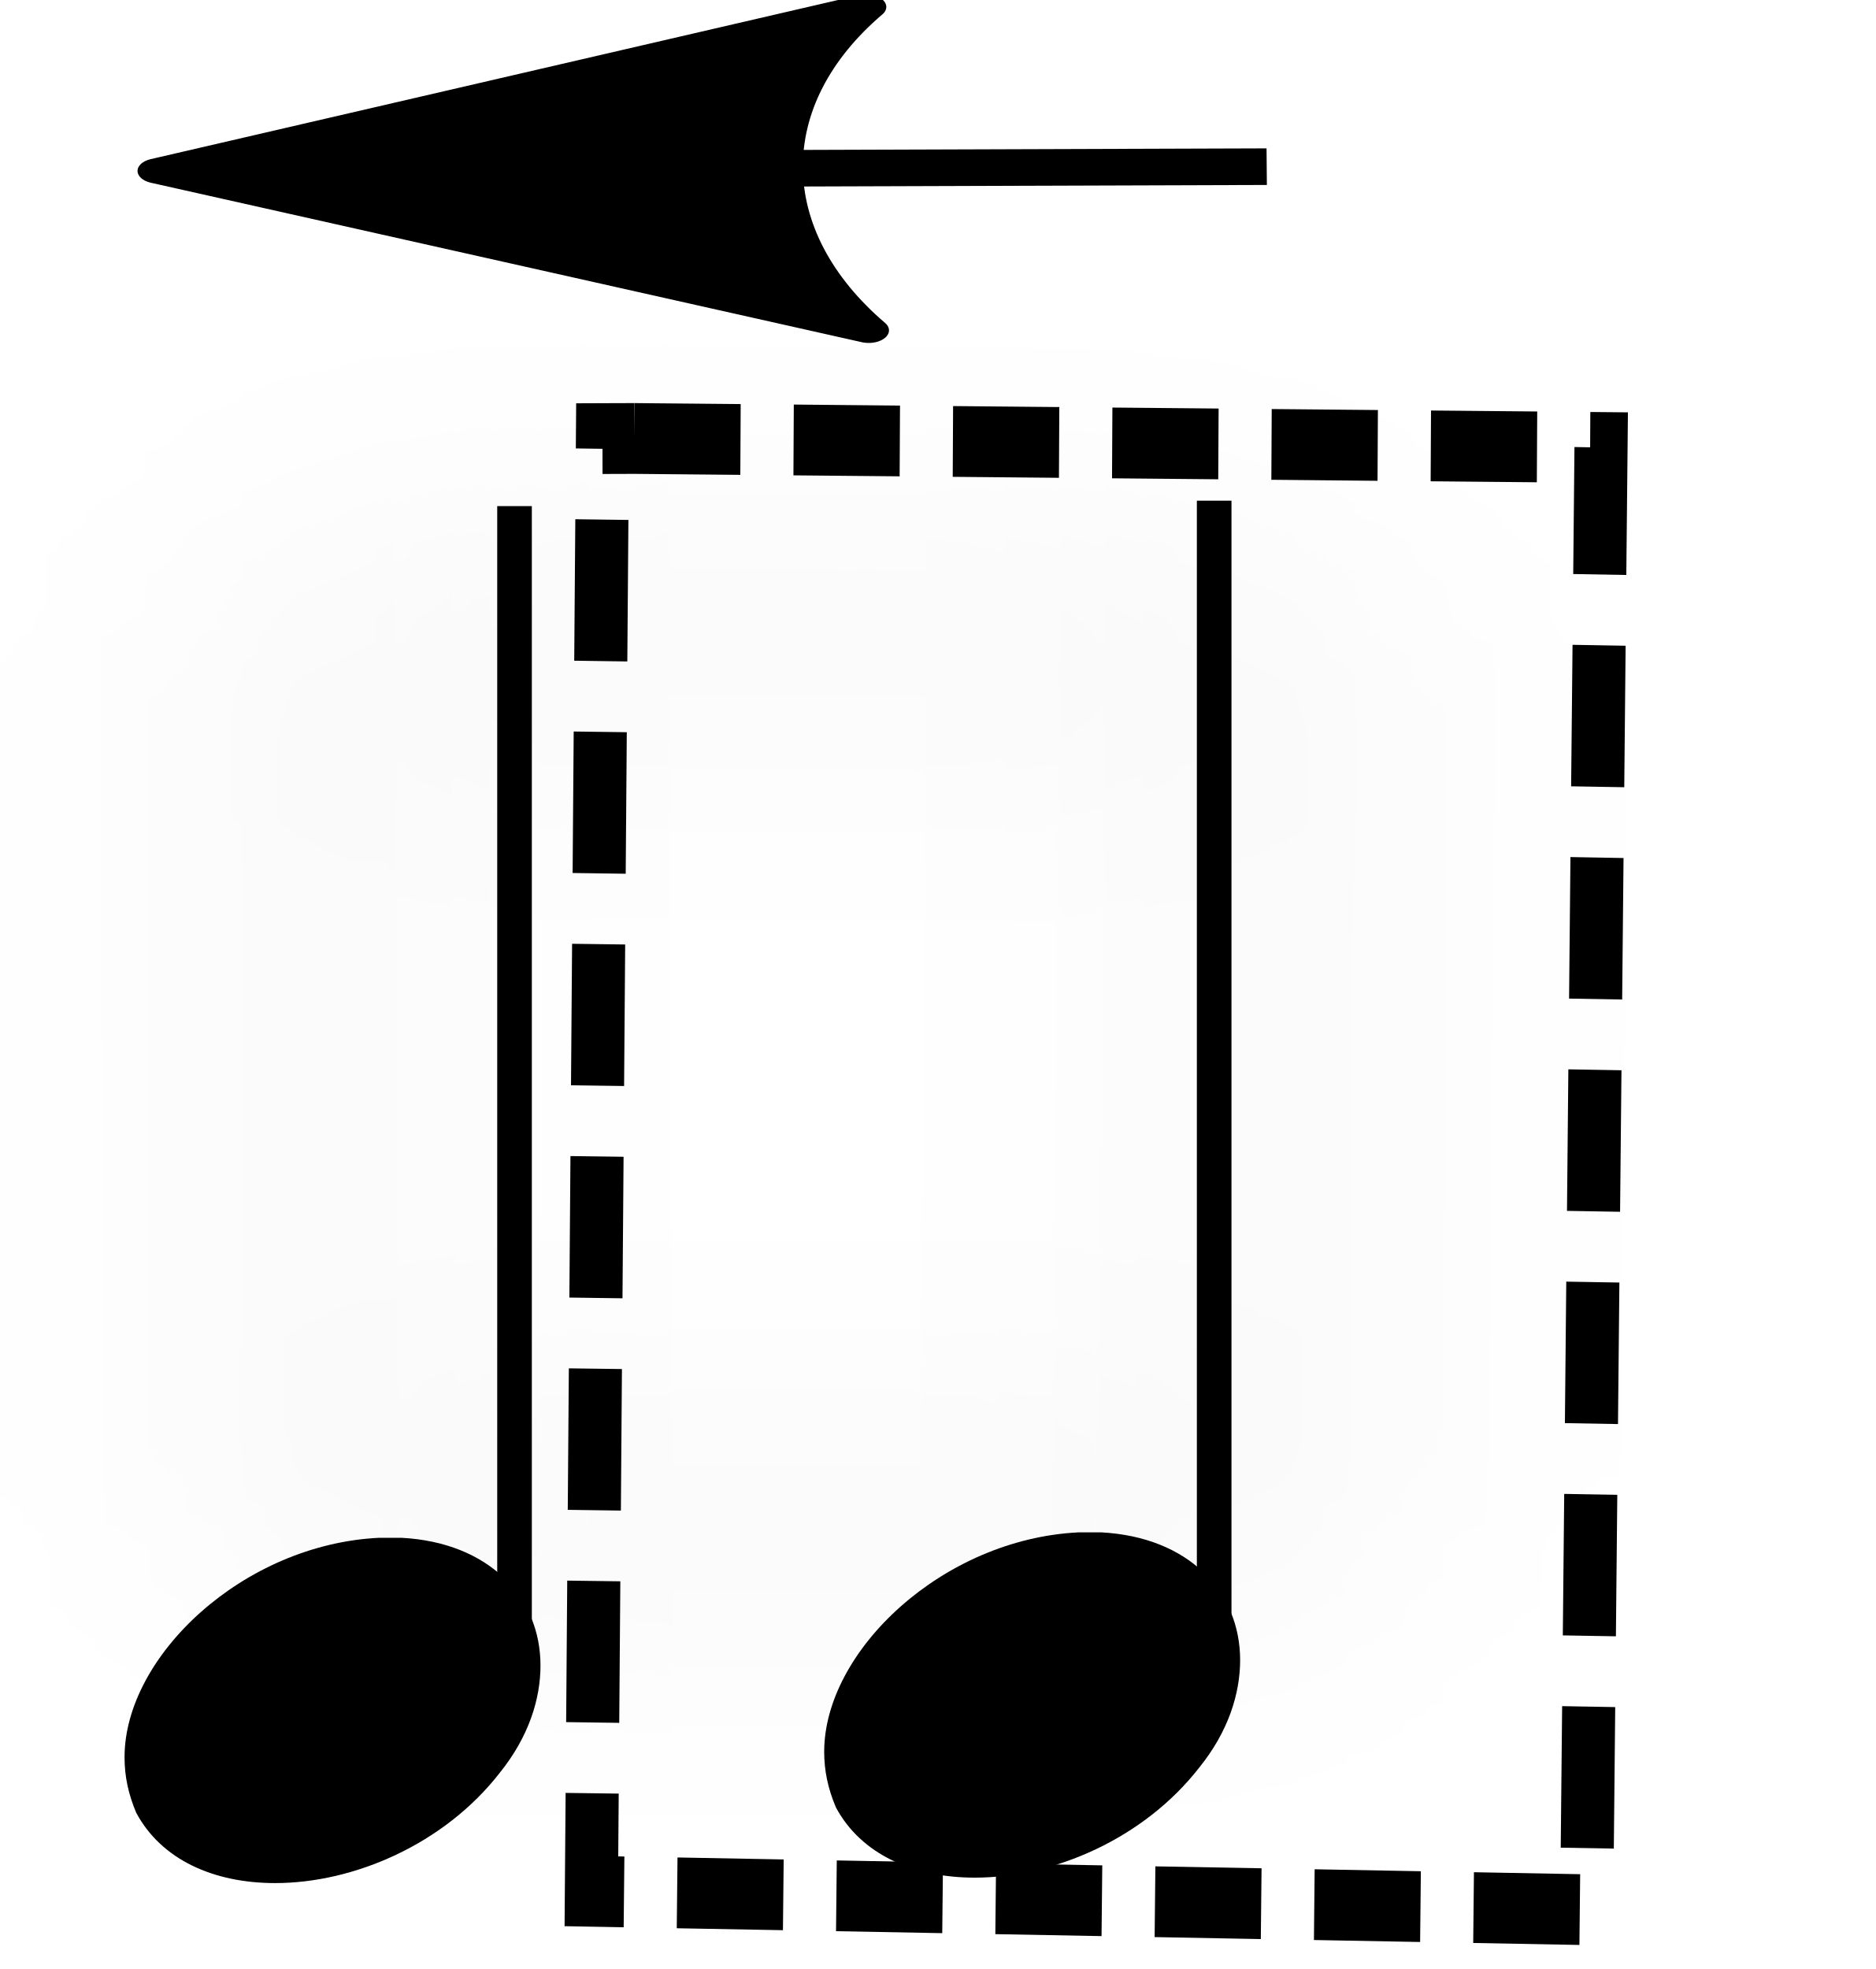
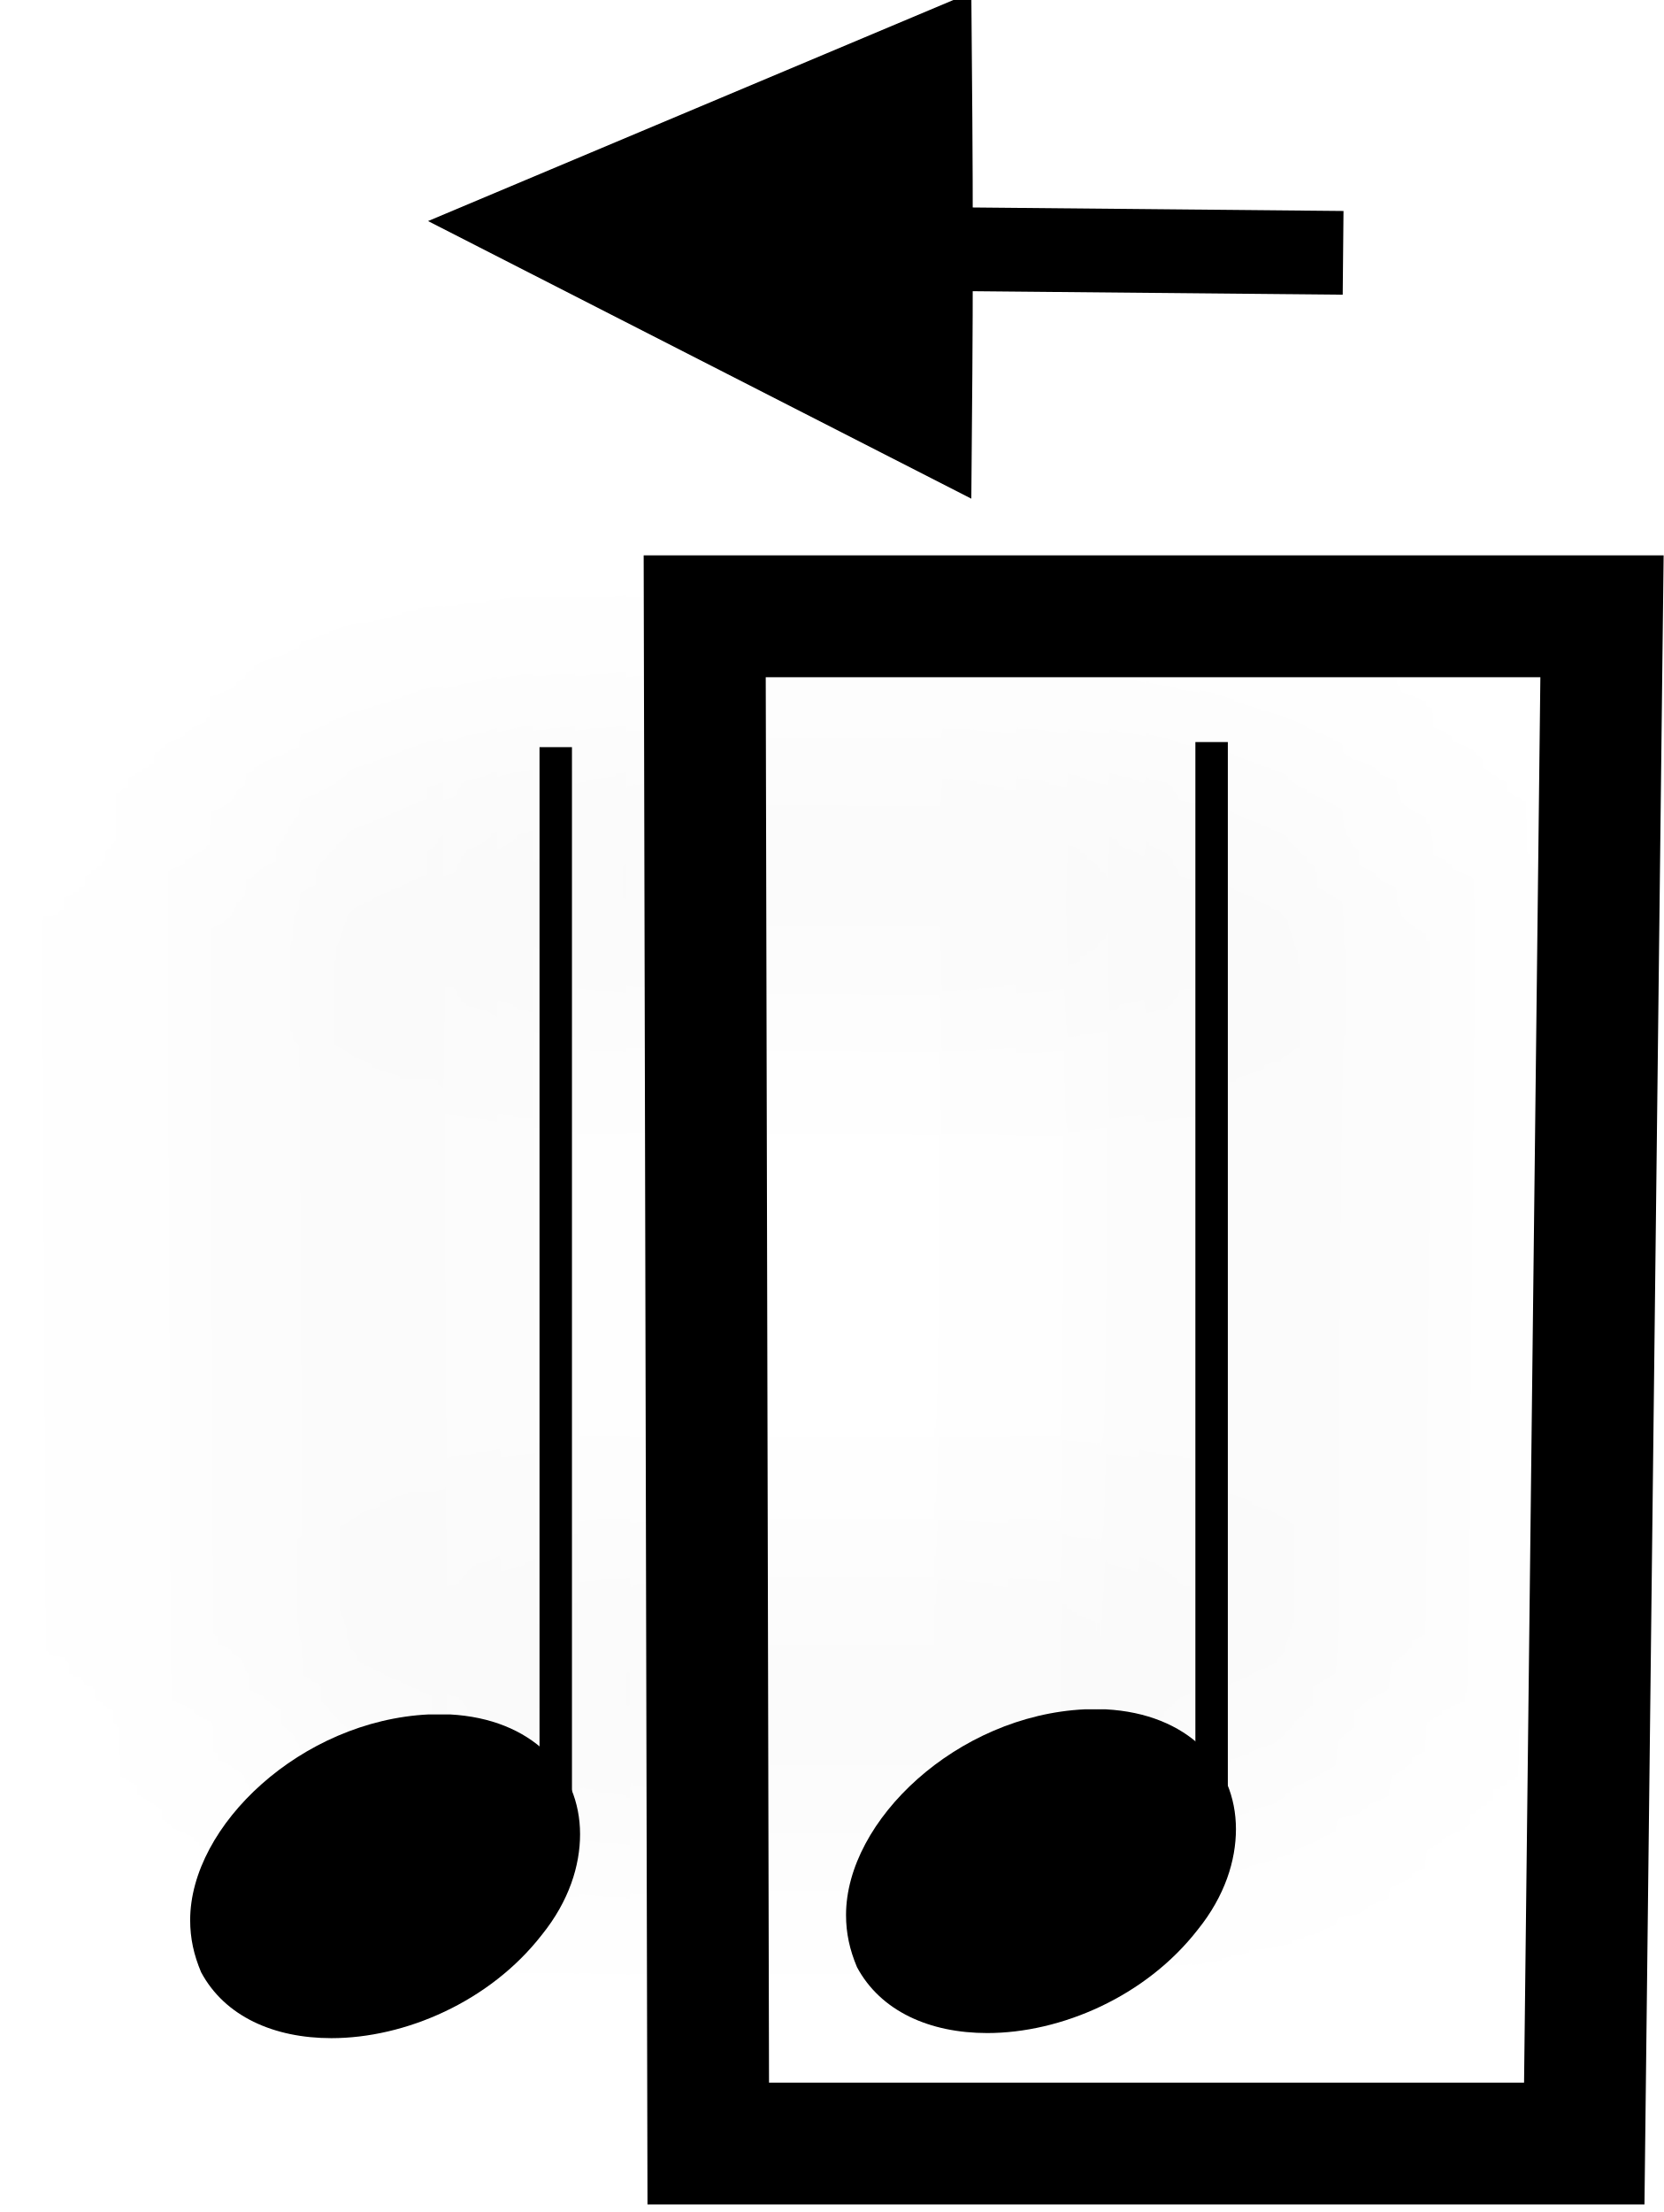
- <svg xmlns="http://www.w3.org/2000/svg" width="231.094" height="242.567" version="1.1" id="svg12" viewBox="8 9 181.574 183.028">
+ <svg xmlns="http://www.w3.org/2000/svg" width="218.636" height="290.649" version="1.1" id="svg12" viewBox="8 9 171.786 219.308">
  <defs id="defs16">
    <marker orient="auto" refY="0" refX="0" id="marker1396" style="overflow:visible">
      <path id="path1394" style="fill:#000000;fill-opacity:1;fill-rule:evenodd;stroke:#000000;stroke-width:0.625;stroke-linejoin:round;stroke-opacity:1" d="M 8.719,4.034 -2.207,0.016 8.719,-4.002 c -1.745,2.372 -1.735,5.617 -6e-7,8.035 z" transform="matrix(-1.1,0,0,-1.1,-1.1,0)" />
    </marker>
    <marker orient="auto" refY="0" refX="0" id="Arrow2Lend" style="overflow:visible">
      <path id="path857" style="fill:#000000;fill-opacity:1;fill-rule:evenodd;stroke:#000000;stroke-width:0.625;stroke-linejoin:round;stroke-opacity:1" d="M 8.719,4.034 -2.207,0.016 8.719,-4.002 c -1.745,2.372 -1.735,5.617 -6e-7,8.035 z" transform="matrix(-1.1,0,0,-1.1,-1.1,0)" />
    </marker>
    <filter style="color-interpolation-filters:sRGB" id="filter4601" x="-0.403" width="1.806" y="-0.385" height="1.769">
      <feGaussianBlur stdDeviation="13.228" id="feGaussianBlur4603" />
    </filter>
  </defs>
-   <g class="vf-note" transform="matrix(3.350421,0,0,3.190968,-2348.695,-196.225)" pointer-events="bounding-box" id="g10">
+   <g class="vf-note" transform="matrix(3.350421,0,0,3.190968,-2341.115,-168.8271)" pointer-events="bounding-box" id="g10">
    <g class="vf-stem" pointer-events="bounding-box" id="g4">
      <path style="color:#000000;font-style:normal;font-variant:normal;font-weight:normal;font-stretch:normal;font-size:medium;line-height:normal;font-family:sans-serif;font-variant-ligatures:normal;font-variant-position:normal;font-variant-caps:normal;font-variant-numeric:normal;font-variant-alternates:normal;font-feature-settings:normal;text-indent:0;text-align:start;text-decoration:none;text-decoration-line:none;text-decoration-style:solid;text-decoration-color:#000000;letter-spacing:normal;word-spacing:normal;text-transform:none;writing-mode:lr-tb;direction:ltr;text-orientation:mixed;dominant-baseline:auto;baseline-shift:baseline;text-anchor:start;white-space:normal;shape-padding:0;clip-rule:nonzero;display:inline;overflow:visible;visibility:visible;opacity:1;isolation:auto;mix-blend-mode:normal;color-interpolation:sRGB;color-interpolation-filters:linearRGB;solid-color:#000000;solid-opacity:1;vector-effect:none;fill:#000000;fill-opacity:1;fill-rule:nonzero;stroke:none;stroke-width:1;stroke-linecap:butt;stroke-linejoin:miter;stroke-miterlimit:4;stroke-dasharray:none;stroke-dashoffset:0;stroke-opacity:1;color-rendering:auto;image-rendering:auto;shape-rendering:auto;text-rendering:auto;enable-background:accumulate" d="M 717.768,78.482 V 115 h 1 V 78.482 Z" id="path2" />
    </g>
    <g class="vf-notehead" pointer-events="bounding-box" id="g8">
      <path d="m 707,115 m 7.357,-5.223 c 0.112,0 0.281,0 0.309,0 0,0 0.028,0 0.028,0 0,0 0.168,0 0.309,0 2.527,0.14 4.015,1.797 4.015,3.875 0,1.011 -0.337,2.162 -1.179,3.257 -1.601,2.162 -4.212,3.342 -6.486,3.342 -1.769,0 -3.285,-0.702 -4.015,-2.134 -0.225,-0.562 -0.337,-1.095 -0.337,-1.685 0,-3.061 3.426,-6.458 7.357,-6.655" id="path6" style="fill:#000000;stroke:none;stroke-width:0.3;stroke-dasharray:none" />
    </g>
  </g>
-   <path style="color:#000000;font-style:normal;font-variant:normal;font-weight:normal;font-stretch:normal;font-size:medium;line-height:normal;font-family:sans-serif;font-variant-ligatures:normal;font-variant-position:normal;font-variant-caps:normal;font-variant-numeric:normal;font-variant-alternates:normal;font-feature-settings:normal;text-indent:0;text-align:start;text-decoration:none;text-decoration-line:none;text-decoration-style:solid;text-decoration-color:#000000;letter-spacing:normal;word-spacing:normal;text-transform:none;writing-mode:lr-tb;direction:ltr;text-orientation:mixed;dominant-baseline:auto;baseline-shift:baseline;text-anchor:start;white-space:normal;shape-padding:0;clip-rule:nonzero;display:inline;overflow:visible;visibility:visible;opacity:1;isolation:auto;mix-blend-mode:normal;color-interpolation:sRGB;color-interpolation-filters:linearRGB;solid-color:#000000;solid-opacity:1;vector-effect:none;fill:#000000;fill-opacity:1;fill-rule:nonzero;stroke:none;stroke-width:0.079;stroke-linecap:butt;stroke-linejoin:miter;stroke-miterlimit:4;stroke-dasharray:0.157, 0.079;stroke-dashoffset:0;stroke-opacity:1;filter:url(#filter4601);color-rendering:auto;image-rendering:auto;shape-rendering:auto;text-rendering:auto;enable-background:accumulate" d="m 83.353,63.202 0.002,0.785 1.57,-0.004 -0.002,-0.787 z m 2.357,0.779 1.57,0.002 0.002,-0.785 -1.572,-0.002 z m 2.357,0.004 1.57,0.002 0.002,-0.785 -1.572,-0.002 z m -7.072,-0.777 0.002,0.785 1.57,-0.004 -0.002,-0.785 z m 9.428,0.781 1.572,0.004 0.002,-0.787 -1.572,-0.002 z m 2.357,0.004 1.572,0.004 v -0.787 l -1.57,-0.002 z m -14.143,-0.777 0.002,0.785 1.572,-0.004 -0.004,-0.787 z m 16.5,0.781 1.572,0.004 v -0.787 l -1.57,-0.002 z m 2.357,0.004 1.57,0.004 0.002,-0.785 -1.57,-0.004 z m -21.215,-0.779 0.002,0.785 1.572,-0.004 -0.002,-0.785 z m 23.572,0.785 1.57,0.002 0.002,-0.785 -1.572,-0.004 z m -25.93,-0.777 0.002,0.785 1.572,-0.004 -0.002,-0.787 z m 28.287,0.781 1.57,0.002 0.002,-0.785 -1.572,-0.004 z m 2.355,0.004 h 0.311 0.002 l 1.258,0.01 0.006,-0.785 -1.26,-0.01 h -0.002 l -0.312,-0.002 z m -33,-0.779 0.002,0.785 c 1.105,-0.028 1.573,0.363 1.57,-0.789 z m -2.357,0.006 0.004,0.787 1.57,-0.006 -0.002,-0.785 z m -2.355,0.008 0.002,0.785 1.57,-0.004 -0.002,-0.785 z m 40.068,0.781 1.572,0.014 0.006,-0.785 -1.572,-0.014 z m -42.426,-0.775 0.002,0.787 1.57,-0.006 -0.002,-0.785 z m -2.357,0.008 0.002,0.785 1.572,-0.004 -0.004,-0.785 z m -2.357,0.006 0.002,0.508 h -0.393 l 0.006,1.572 0.787,-0.004 -0.006,-1.291 1.178,-0.004 -0.002,-0.785 z m 49.498,0.781 1.57,0.012 0.008,-0.785 -1.572,-0.012 z m 2.357,0.02 1.57,0.012 0.006,-0.785 -1.57,-0.014 z m 2.357,0.018 1.57,0.014 0.006,-0.785 -1.57,-0.014 z m 2.355,0.02 1.572,0.012 0.006,-0.785 -1.57,-0.012 z m 2.357,0.02 h 0.029 0.004 l 1.535,0.025 0.014,-0.785 -1.539,-0.025 h -0.002 -0.002 l -0.033,-0.002 z m 2.354,0.039 1.57,0.027 0.014,-0.787 -1.57,-0.025 z m 2.357,0.041 1.57,0.025 0.014,-0.785 -1.57,-0.027 z m 2.355,0.039 1.572,0.027 0.014,-0.785 -1.572,-0.027 z m 2.352,0.041 1.57,0.049 0.025,-0.785 -1.57,-0.049 z m 2.357,0.074 1.57,0.049 0.023,-0.785 -1.57,-0.049 z m 2.355,0.072 0.814,0.025 h 0.01 l 0.736,0.043 0.043,-0.785 -0.744,-0.043 h -0.006 -0.004 l -0.826,-0.025 z m 2.344,0.111 1.344,0.074 0.012,0.002 h 0.01 l 0.182,0.021 0.088,-0.781 -0.203,-0.021 -0.012,-0.002 h -0.01 l -1.365,-0.078 z m 2.365,-0.152 h -0.152 l -0.012,1.328 0.785,0.008 0.014,-1.33 0.002,-0.293 -0.281,-0.086 -0.152,-0.047 -0.035,-0.01 -0.035,-0.004 -0.084,-0.01 z m -78.146,1.742 0.008,1.572 0.785,-0.004 -0.008,-1.572 z m 77.961,1.943 0.785,0.006 0.016,-1.57 -0.787,-0.008 z m -77.949,0.414 0.006,1.572 0.785,-0.004 -0.006,-1.572 z m 77.928,1.943 0.787,0.006 0.014,-1.57 -0.785,-0.008 z m -77.918,0.414 0.008,1.572 0.785,-0.004 -0.008,-1.572 z m 77.896,1.941 0.787,0.008 0.014,-1.572 -0.785,-0.006 z m -77.887,0.416 0.008,1.57 0.785,-0.002 -0.006,-1.572 z m 77.865,1.941 0.787,0.008 0.014,-1.572 -0.785,-0.006 z m -77.854,0.416 0.006,1.57 0.787,-0.004 -0.008,-1.57 z m 77.834,1.941 0.785,0.008 0.014,-1.572 -0.785,-0.008 z m -77.824,0.414 0.008,1.572 0.785,-0.004 -0.008,-1.57 z m 77.803,1.943 0.785,0.006 0.014,-1.57 -0.785,-0.008 z m -77.791,0.414 0.006,1.572 0.787,-0.004 -0.008,-1.57 z m 77.77,1.943 0.785,0.006 0.014,-1.57 -0.785,-0.008 z m -77.76,0.414 0.008,1.572 0.785,-0.004 -0.008,-1.572 z m 77.738,1.941 0.785,0.008 0.014,-1.57 -0.785,-0.008 z m -77.729,0.416 0.008,1.572 0.785,-0.004 -0.006,-1.572 z m 77.707,1.941 0.785,0.008 0.014,-1.572 -0.785,-0.006 z m -77.695,0.416 0.006,1.57 0.787,-0.002 -0.008,-1.572 z m 77.674,1.941 0.785,0.008 0.014,-1.572 -0.785,-0.008 z m -77.664,0.416 0.008,1.57 0.785,-0.004 -0.006,-1.57 z m 77.643,1.941 0.785,0.006 0.016,-1.57 -0.787,-0.008 z m -77.631,0.416 0.006,1.57 0.787,-0.004 -0.008,-1.57 z m 77.609,1.941 0.785,0.006 0.016,-1.57 -0.787,-0.008 z m -77.6,0.414 0.008,1.572 0.785,-0.004 -0.008,-1.57 z m 77.578,1.941 0.785,0.008 0.016,-1.57 -0.787,-0.008 z m -77.566,0.416 0.006,1.572 0.785,-0.004 -0.006,-1.572 z m 77.545,1.941 0.785,0.008 0.016,-1.572 -0.785,-0.006 z m -77.535,0.416 0.008,1.572 0.785,-0.004 -0.008,-1.572 z m 77.514,1.941 0.787,0.008 0.014,-1.572 -0.785,-0.006 z m -77.504,0.416 0.008,1.57 0.785,-0.002 -0.006,-1.572 z m 77.482,1.941 0.787,0.008 0.014,-1.572 -0.785,-0.008 z m -77.471,0.416 0.006,1.57 0.787,-0.002 -0.008,-1.572 z m 77.449,1.941 0.787,0.006 0.014,-1.57 -0.785,-0.008 z m -77.439,0.416 0.008,1.57 0.785,-0.004 -0.008,-1.57 z m 77.42,1.939 0.785,0.008 0.014,-1.57 -0.785,-0.008 z m -77.408,0.416 0.006,1.572 0.785,-0.004 -0.006,-1.57 z m 77.387,1.941 0.785,0.008 0.014,-1.572 -0.785,-0.006 z m -77.377,0.416 0.008,1.572 0.785,-0.004 -0.008,-1.57 z m 77.355,1.941 0.785,0.008 0.014,-1.572 -0.785,-0.006 z m -77.346,0.416 0.008,1.572 0.785,-0.004 -0.006,-1.572 z m 77.324,1.941 0.785,0.008 0.014,-1.572 -0.785,-0.008 z m -77.313,0.416 0.006,1.572 0.787,-0.004 -0.008,-1.572 z m 77.291,1.941 0.785,0.006 0.014,-1.57 -0.785,-0.008 z m -77.281,0.416 0.008,1.57 0.785,-0.002 -0.006,-1.572 z m 77.26,1.941 0.785,0.006 0.014,-1.57 -0.785,-0.008 z m -77.248,0.416 0.006,1.57 0.787,-0.004 -0.008,-1.57 z m 77.227,1.939 0.785,0.008 0.016,-1.572 -0.787,-0.006 z m -77.217,0.418 0.008,1.57 0.785,-0.004 -0.008,-1.57 z m 77.195,1.939 0.785,0.008 0.016,-1.572 -0.787,-0.006 z m -77.186,0.416 0.008,1.572 0.785,-0.004 -0.006,-1.57 z m 77.164,1.941 0.785,0.008 0.016,-1.572 -0.787,-0.008 z m -77.152,0.416 0.006,1.572 0.787,-0.004 -0.008,-1.572 z m 77.131,1.941 0.787,0.006 0.014,-1.57 -0.785,-0.008 z m -77.121,0.416 0.008,1.572 0.785,-0.004 -0.006,-1.572 z m 77.1,1.941 0.787,0.006 0.014,-1.57 -0.785,-0.008 z m -77.088,0.416 0.006,1.57 0.787,-0.002 -0.008,-1.572 z m 77.066,1.939 0.787,0.008 0.014,-1.572 -0.785,-0.006 z m -77.057,0.418 0.008,1.57 0.785,-0.002 -0.008,-1.572 z m 77.035,1.939 0.787,0.008 0.014,-1.572 -0.785,-0.006 z m -77.023,0.418 0.006,1.57 0.785,-0.004 -0.006,-1.57 z m 77.004,1.939 0.785,0.008 0.014,-1.572 -0.785,-0.008 z m -76.994,0.416 0.008,1.572 0.785,-0.004 -0.008,-1.57 z m 76.973,1.941 0.785,0.006 0.014,-1.57 -0.785,-0.008 z m -76.963,0.416 0.008,1.572 0.785,-0.004 -0.006,-1.572 z m 76.941,1.941 0.785,0.006 0.014,-1.57 -0.785,-0.008 z m -76.93,0.416 0.006,1.412 0.002,0.391 h 0.391 0.16 v -0.393 l 0.232,-0.002 -0.006,-1.412 z m 76.916,1.018 h -0.145 v 0.785 h 0.533 0.391 l 0.004,-0.389 0.008,-1.037 -0.785,-0.008 z m -75.572,0.785 h 1.572 v -0.785 h -1.572 z m 2.357,0 h 1.57 v -0.785 h -1.57 z m 2.357,0 h 1.57 v -0.785 h -1.57 z m 2.357,0 h 1.57 v -0.785 h -1.57 z m 2.355,0 h 1.572 v -0.785 h -1.572 z m 2.357,0 h 1.572 v -0.785 h -1.572 z m 2.357,0 h 1.572 v -0.785 h -1.572 z m 2.357,0 h 1.572 v -0.785 h -1.572 z m 2.357,0 h 1.57 v -0.785 h -1.57 z m 2.357,0 h 1.57 v -0.785 h -1.57 z m 2.357,0 h 1.57 v -0.785 h -1.57 z m 2.355,0 h 1.572 v -0.785 h -1.572 z m 2.357,0 h 1.572 v -0.785 h -1.572 z m 2.357,0 h 1.572 v -0.785 h -1.572 z m 2.357,0 h 1.572 v -0.785 h -1.572 z m 2.357,0 h 1.57 v -0.785 h -1.57 z m 2.357,0 h 1.57 v -0.785 h -1.57 z m 2.357,0 h 1.57 v -0.785 h -1.57 z m 2.355,0 h 1.572 v -0.785 h -1.572 z m 2.357,0 h 1.572 v -0.785 h -1.572 z m 2.357,0 h 1.572 v -0.785 h -1.572 z m 2.357,0 h 1.572 v -0.785 h -1.572 z m 2.357,0 h 1.57 v -0.785 h -1.57 z m 2.357,0 h 1.57 v -0.785 h -1.57 z m 2.357,0 h 1.57 v -0.785 h -1.57 z m 2.355,0 h 1.572 v -0.785 h -1.572 z m 2.357,0 h 1.572 v -0.785 h -1.572 z m 2.357,0 h 1.572 v -0.785 h -1.572 z m 2.357,0 h 1.572 v -0.785 h -1.572 z m 2.357,0 h 1.57 v -0.785 h -1.57 z m 2.357,0 h 1.57 v -0.785 h -1.57 z m 2.357,0 h 1.57 v -0.785 h -1.57 z" id="path3760" transform="matrix(1.192191,0,0,1.060916,-32.53623,-1.053994)" />
-   <path style="color:#000000;font-style:normal;font-variant:normal;font-weight:normal;font-stretch:normal;font-size:medium;line-height:normal;font-family:sans-serif;font-variant-ligatures:normal;font-variant-position:normal;font-variant-caps:normal;font-variant-numeric:normal;font-variant-alternates:normal;font-feature-settings:normal;text-indent:0;text-align:start;text-decoration:none;text-decoration-line:none;text-decoration-style:solid;text-decoration-color:#000000;letter-spacing:normal;word-spacing:normal;text-transform:none;writing-mode:lr-tb;direction:ltr;text-orientation:mixed;dominant-baseline:auto;baseline-shift:baseline;text-anchor:start;white-space:normal;shape-padding:0;clip-rule:nonzero;display:inline;overflow:visible;visibility:visible;opacity:1;isolation:auto;mix-blend-mode:normal;color-interpolation:sRGB;color-interpolation-filters:linearRGB;solid-color:#000000;solid-opacity:1;vector-effect:none;fill:#000000;fill-opacity:1;fill-rule:nonzero;stroke:none;stroke-width:5.934;stroke-linecap:butt;stroke-linejoin:miter;stroke-miterlimit:4;stroke-dasharray:11.867, 5.934;stroke-dashoffset:0;stroke-opacity:1;color-rendering:auto;image-rendering:auto;shape-rendering:auto;text-rendering:auto;enable-background:accumulate" d="m 66.31,44.247 -2.538,0.01 -0.026,3.381 -0.008,0.988 2.581,0.037 0.005,2.435 3.056,-0.01 h 0.008 0.018 l 10.255,0.095 0.036,-6.851 -10.281,-0.095 -0.018,3.245 -0.005,-3.245 z m 18.492,6.984 10.281,0.095 0.036,-6.848 -10.281,-0.099 z m 15.42,0.143 10.281,0.095 0.036,-6.848 -10.281,-0.095 z m 15.42,0.143 10.281,0.095 0.036,-6.848 -10.281,-0.095 z m 15.422,0.143 10.278,0.099 0.036,-6.851 -10.278,-0.095 z m 15.42,0.146 10.278,0.095 0.038,-6.851 -10.281,-0.095 z m 15.438,-3.289 -1.518,-0.027 -0.12,12.293 5.139,0.092 0.123,-12.296 0.033,-3.446 -2.586,-0.024 -1.053,-0.01 z m -98.338,20.656 5.139,0.072 0.105,-13.699 -5.139,-0.068 z m 96.498,12.157 5.142,0.089 0.133,-13.696 -5.139,-0.089 z m -96.654,8.391 5.139,0.072 0.105,-13.699 -5.139,-0.068 z m 96.455,12.157 5.139,0.089 0.133,-13.696 -5.139,-0.092 z m -96.611,8.391 5.139,0.071 0.105,-13.699 -5.139,-0.068 z m 96.409,12.157 5.139,0.088 0.135,-13.699 -5.142,-0.089 z m -96.567,8.391 5.142,0.071 0.105,-13.699 -5.142,-0.068 z m 96.365,12.153 5.139,0.092 0.135,-13.699 -5.142,-0.088 z m -96.521,8.394 5.142,0.071 0.102,-13.699 -5.139,-0.068 z m 96.319,12.153 5.139,0.088 0.135,-13.696 -5.139,-0.088 z m -96.475,8.394 5.139,0.071 0.105,-13.699 -5.139,-0.068 z m 96.273,12.153 5.139,0.089 0.136,-13.696 -5.139,-0.092 z m -96.399,4.188 -0.026,3.412 2.561,0.047 3.159,0.058 0.069,-6.851 -0.595,-0.009 0.046,-6.078 -5.139,-0.068 z m 10.833,3.613 10.278,0.187 0.072,-6.848 -10.278,-0.191 z m 15.417,0.283 10.281,0.191 0.072,-6.848 -10.281,-0.191 z m 15.42,0.286 10.281,0.191 0.071,-6.848 -10.281,-0.191 z m 15.42,0.286 10.278,0.191 0.072,-6.851 -10.278,-0.187 z m 15.42,0.283 10.278,0.191 0.072,-6.848 -10.281,-0.191 z m 15.417,0.286 10.281,0.191 0.072,-6.848 -10.281,-0.191 z" id="path4605" />
-   <g id="g2034" transform="matrix(1.711787,0,0,1.060916,-63.5063,-23.085)">
-     <path style="color:#000000;font-style:normal;font-variant:normal;font-weight:normal;font-stretch:normal;font-size:medium;line-height:normal;font-family:sans-serif;font-variant-ligatures:normal;font-variant-position:normal;font-variant-caps:normal;font-variant-numeric:normal;font-variant-alternates:normal;font-feature-settings:normal;text-indent:0;text-align:start;text-decoration:none;text-decoration-line:none;text-decoration-style:solid;text-decoration-color:#000000;letter-spacing:normal;word-spacing:normal;text-transform:none;writing-mode:lr-tb;direction:ltr;text-orientation:mixed;dominant-baseline:auto;baseline-shift:baseline;text-anchor:start;white-space:normal;shape-padding:0;clip-rule:nonzero;display:inline;overflow:visible;visibility:visible;opacity:1;isolation:auto;mix-blend-mode:normal;color-interpolation:sRGB;color-interpolation-filters:linearRGB;solid-color:#000000;solid-opacity:1;vector-effect:none;fill:#000000;fill-opacity:1;fill-rule:nonzero;stroke:none;stroke-width:3.338;stroke-linecap:butt;stroke-linejoin:miter;stroke-miterlimit:4;stroke-dasharray:none;stroke-dashoffset:0;stroke-opacity:1;color-rendering:auto;image-rendering:auto;shape-rendering:auto;text-rendering:auto;enable-background:accumulate" d="M 113.393,40.217 C 94.375,40.319 74.985,40.421 55.123,40.523 l 0.016,3.338 C 75.001,43.759 94.394,43.657 113.412,43.555 Z" id="path834" />
-     <path d="M 90.896,56.821 50.698,42.274 90.744,27.313 c -6.365,8.744 -6.266,20.661 0.152,29.508 z" style="fill:#000000;fill-opacity:1;fill-rule:evenodd;stroke:#000000;stroke-width:2.295;stroke-linejoin:round;stroke-opacity:1" id="path2040" />
-   </g>
-   <g class="vf-note" transform="matrix(3.350421,0,0,3.190968,-2280.971,-196.7515)" pointer-events="bounding-box" id="g10-0">
+   <path style="color:#000000;font-style:normal;font-variant:normal;font-weight:normal;font-stretch:normal;font-size:medium;line-height:normal;font-family:sans-serif;font-variant-ligatures:normal;font-variant-position:normal;font-variant-caps:normal;font-variant-numeric:normal;font-variant-alternates:normal;font-feature-settings:normal;text-indent:0;text-align:start;text-decoration:none;text-decoration-line:none;text-decoration-style:solid;text-decoration-color:#000000;letter-spacing:normal;word-spacing:normal;text-transform:none;writing-mode:lr-tb;direction:ltr;text-orientation:mixed;dominant-baseline:auto;baseline-shift:baseline;text-anchor:start;white-space:normal;shape-padding:0;clip-rule:nonzero;display:inline;overflow:visible;visibility:visible;opacity:1;isolation:auto;mix-blend-mode:normal;color-interpolation:sRGB;color-interpolation-filters:linearRGB;solid-color:#000000;solid-opacity:1;vector-effect:none;fill:#000000;fill-opacity:1;fill-rule:nonzero;stroke:none;stroke-width:0.079;stroke-linecap:butt;stroke-linejoin:miter;stroke-miterlimit:4;stroke-dasharray:0.157, 0.079;stroke-dashoffset:0;stroke-opacity:1;filter:url(#filter4601);color-rendering:auto;image-rendering:auto;shape-rendering:auto;text-rendering:auto;enable-background:accumulate" d="m 83.353,63.202 0.002,0.785 1.57,-0.004 -0.002,-0.787 z m 2.357,0.779 1.57,0.002 0.002,-0.785 -1.572,-0.002 z m 2.357,0.004 1.57,0.002 0.002,-0.785 -1.572,-0.002 z m -7.072,-0.777 0.002,0.785 1.57,-0.004 -0.002,-0.785 z m 9.428,0.781 1.572,0.004 0.002,-0.787 -1.572,-0.002 z m 2.357,0.004 1.572,0.004 v -0.787 l -1.57,-0.002 z m -14.143,-0.777 0.002,0.785 1.572,-0.004 -0.004,-0.787 z m 16.5,0.781 1.572,0.004 v -0.787 l -1.57,-0.002 z m 2.357,0.004 1.57,0.004 0.002,-0.785 -1.57,-0.004 z m -21.215,-0.779 0.002,0.785 1.572,-0.004 -0.002,-0.785 z m 23.572,0.785 1.57,0.002 0.002,-0.785 -1.572,-0.004 z m -25.93,-0.777 0.002,0.785 1.572,-0.004 -0.002,-0.787 z m 28.287,0.781 1.57,0.002 0.002,-0.785 -1.572,-0.004 z m 2.355,0.004 h 0.311 0.002 l 1.258,0.01 0.006,-0.785 -1.26,-0.01 h -0.002 l -0.312,-0.002 z m -33,-0.779 0.002,0.785 c 1.105,-0.028 1.573,0.363 1.57,-0.789 z m -2.357,0.006 0.004,0.787 1.57,-0.006 -0.002,-0.785 z m -2.355,0.008 0.002,0.785 1.57,-0.004 -0.002,-0.785 z m 40.068,0.781 1.572,0.014 0.006,-0.785 -1.572,-0.014 z m -42.426,-0.775 0.002,0.787 1.57,-0.006 -0.002,-0.785 z m -2.357,0.008 0.002,0.785 1.572,-0.004 -0.004,-0.785 z m -2.357,0.006 0.002,0.508 h -0.393 l 0.006,1.572 0.787,-0.004 -0.006,-1.291 1.178,-0.004 -0.002,-0.785 z m 49.498,0.781 1.57,0.012 0.008,-0.785 -1.572,-0.012 z m 2.357,0.02 1.57,0.012 0.006,-0.785 -1.57,-0.014 z m 2.357,0.018 1.57,0.014 0.006,-0.785 -1.57,-0.014 z m 2.355,0.02 1.572,0.012 0.006,-0.785 -1.57,-0.012 z m 2.357,0.02 h 0.029 0.004 l 1.535,0.025 0.014,-0.785 -1.539,-0.025 h -0.002 -0.002 l -0.033,-0.002 z m 2.354,0.039 1.57,0.027 0.014,-0.787 -1.57,-0.025 z m 2.357,0.041 1.57,0.025 0.014,-0.785 -1.57,-0.027 z m 2.355,0.039 1.572,0.027 0.014,-0.785 -1.572,-0.027 z m 2.352,0.041 1.57,0.049 0.025,-0.785 -1.57,-0.049 z m 2.357,0.074 1.57,0.049 0.023,-0.785 -1.57,-0.049 z m 2.355,0.072 0.814,0.025 h 0.01 l 0.736,0.043 0.043,-0.785 -0.744,-0.043 h -0.006 -0.004 l -0.826,-0.025 z m 2.344,0.111 1.344,0.074 0.012,0.002 h 0.01 l 0.182,0.021 0.088,-0.781 -0.203,-0.021 -0.012,-0.002 h -0.01 l -1.365,-0.078 z m 2.365,-0.152 h -0.152 l -0.012,1.328 0.785,0.008 0.014,-1.33 0.002,-0.293 -0.281,-0.086 -0.152,-0.047 -0.035,-0.01 -0.035,-0.004 -0.084,-0.01 z m -78.146,1.742 0.008,1.572 0.785,-0.004 -0.008,-1.572 z m 77.961,1.943 0.785,0.006 0.016,-1.57 -0.787,-0.008 z m -77.949,0.414 0.006,1.572 0.785,-0.004 -0.006,-1.572 z m 77.928,1.943 0.787,0.006 0.014,-1.57 -0.785,-0.008 z m -77.918,0.414 0.008,1.572 0.785,-0.004 -0.008,-1.572 z m 77.896,1.941 0.787,0.008 0.014,-1.572 -0.785,-0.006 z m -77.887,0.416 0.008,1.57 0.785,-0.002 -0.006,-1.572 z m 77.865,1.941 0.787,0.008 0.014,-1.572 -0.785,-0.006 z m -77.854,0.416 0.006,1.57 0.787,-0.004 -0.008,-1.57 z m 77.834,1.941 0.785,0.008 0.014,-1.572 -0.785,-0.008 z m -77.824,0.414 0.008,1.572 0.785,-0.004 -0.008,-1.57 z m 77.803,1.943 0.785,0.006 0.014,-1.57 -0.785,-0.008 z m -77.791,0.414 0.006,1.572 0.787,-0.004 -0.008,-1.57 z m 77.77,1.943 0.785,0.006 0.014,-1.57 -0.785,-0.008 z m -77.76,0.414 0.008,1.572 0.785,-0.004 -0.008,-1.572 z m 77.738,1.941 0.785,0.008 0.014,-1.57 -0.785,-0.008 z m -77.729,0.416 0.008,1.572 0.785,-0.004 -0.006,-1.572 z m 77.707,1.941 0.785,0.008 0.014,-1.572 -0.785,-0.006 z m -77.695,0.416 0.006,1.57 0.787,-0.002 -0.008,-1.572 z m 77.674,1.941 0.785,0.008 0.014,-1.572 -0.785,-0.008 z m -77.664,0.416 0.008,1.57 0.785,-0.004 -0.006,-1.57 z m 77.643,1.941 0.785,0.006 0.016,-1.57 -0.787,-0.008 z m -77.631,0.416 0.006,1.57 0.787,-0.004 -0.008,-1.57 z m 77.609,1.941 0.785,0.006 0.016,-1.57 -0.787,-0.008 z m -77.6,0.414 0.008,1.572 0.785,-0.004 -0.008,-1.57 z m 77.578,1.941 0.785,0.008 0.016,-1.57 -0.787,-0.008 z m -77.566,0.416 0.006,1.572 0.785,-0.004 -0.006,-1.572 z m 77.545,1.941 0.785,0.008 0.016,-1.572 -0.785,-0.006 z m -77.535,0.416 0.008,1.572 0.785,-0.004 -0.008,-1.572 z m 77.514,1.941 0.787,0.008 0.014,-1.572 -0.785,-0.006 z m -77.504,0.416 0.008,1.57 0.785,-0.002 -0.006,-1.572 z m 77.482,1.941 0.787,0.008 0.014,-1.572 -0.785,-0.008 z m -77.471,0.416 0.006,1.57 0.787,-0.002 -0.008,-1.572 z m 77.449,1.941 0.787,0.006 0.014,-1.57 -0.785,-0.008 z m -77.439,0.416 0.008,1.57 0.785,-0.004 -0.008,-1.57 z m 77.42,1.939 0.785,0.008 0.014,-1.57 -0.785,-0.008 z m -77.408,0.416 0.006,1.572 0.785,-0.004 -0.006,-1.57 z m 77.387,1.941 0.785,0.008 0.014,-1.572 -0.785,-0.006 z m -77.377,0.416 0.008,1.572 0.785,-0.004 -0.008,-1.57 z m 77.355,1.941 0.785,0.008 0.014,-1.572 -0.785,-0.006 z m -77.346,0.416 0.008,1.572 0.785,-0.004 -0.006,-1.572 z m 77.324,1.941 0.785,0.008 0.014,-1.572 -0.785,-0.008 z m -77.313,0.416 0.006,1.572 0.787,-0.004 -0.008,-1.572 z m 77.291,1.941 0.785,0.006 0.014,-1.57 -0.785,-0.008 z m -77.281,0.416 0.008,1.57 0.785,-0.002 -0.006,-1.572 z m 77.26,1.941 0.785,0.006 0.014,-1.57 -0.785,-0.008 z m -77.248,0.416 0.006,1.57 0.787,-0.004 -0.008,-1.57 z m 77.227,1.939 0.785,0.008 0.016,-1.572 -0.787,-0.006 z m -77.217,0.418 0.008,1.57 0.785,-0.004 -0.008,-1.57 z m 77.195,1.939 0.785,0.008 0.016,-1.572 -0.787,-0.006 z m -77.186,0.416 0.008,1.572 0.785,-0.004 -0.006,-1.57 z m 77.164,1.941 0.785,0.008 0.016,-1.572 -0.787,-0.008 z m -77.152,0.416 0.006,1.572 0.787,-0.004 -0.008,-1.572 z m 77.131,1.941 0.787,0.006 0.014,-1.57 -0.785,-0.008 z m -77.121,0.416 0.008,1.572 0.785,-0.004 -0.006,-1.572 z m 77.1,1.941 0.787,0.006 0.014,-1.57 -0.785,-0.008 z m -77.088,0.416 0.006,1.57 0.787,-0.002 -0.008,-1.572 z m 77.066,1.939 0.787,0.008 0.014,-1.572 -0.785,-0.006 z m -77.057,0.418 0.008,1.57 0.785,-0.002 -0.008,-1.572 z m 77.035,1.939 0.787,0.008 0.014,-1.572 -0.785,-0.006 z m -77.023,0.418 0.006,1.57 0.785,-0.004 -0.006,-1.57 z m 77.004,1.939 0.785,0.008 0.014,-1.572 -0.785,-0.008 z m -76.994,0.416 0.008,1.572 0.785,-0.004 -0.008,-1.57 z m 76.973,1.941 0.785,0.006 0.014,-1.57 -0.785,-0.008 z m -76.963,0.416 0.008,1.572 0.785,-0.004 -0.006,-1.572 z m 76.941,1.941 0.785,0.006 0.014,-1.57 -0.785,-0.008 z m -76.93,0.416 0.006,1.412 0.002,0.391 h 0.391 0.16 v -0.393 l 0.232,-0.002 -0.006,-1.412 z m 76.916,1.018 h -0.145 v 0.785 h 0.533 0.391 l 0.004,-0.389 0.008,-1.037 -0.785,-0.008 z m -75.572,0.785 h 1.572 v -0.785 h -1.572 z m 2.357,0 h 1.57 v -0.785 h -1.57 z m 2.357,0 h 1.57 v -0.785 h -1.57 z m 2.357,0 h 1.57 v -0.785 h -1.57 z m 2.355,0 h 1.572 v -0.785 h -1.572 z m 2.357,0 h 1.572 v -0.785 h -1.572 z m 2.357,0 h 1.572 v -0.785 h -1.572 z m 2.357,0 h 1.572 v -0.785 h -1.572 z m 2.357,0 h 1.57 v -0.785 h -1.57 z m 2.357,0 h 1.57 v -0.785 h -1.57 z m 2.357,0 h 1.57 v -0.785 h -1.57 z m 2.355,0 h 1.572 v -0.785 h -1.572 z m 2.357,0 h 1.572 v -0.785 h -1.572 z m 2.357,0 h 1.572 v -0.785 h -1.572 z m 2.357,0 h 1.572 v -0.785 h -1.572 z m 2.357,0 h 1.57 v -0.785 h -1.57 z m 2.357,0 h 1.57 v -0.785 h -1.57 z m 2.357,0 h 1.57 v -0.785 h -1.57 z m 2.355,0 h 1.572 v -0.785 h -1.572 z m 2.357,0 h 1.572 v -0.785 h -1.572 z m 2.357,0 h 1.572 v -0.785 h -1.572 z m 2.357,0 h 1.572 v -0.785 h -1.572 z m 2.357,0 h 1.57 v -0.785 h -1.57 z m 2.357,0 h 1.57 v -0.785 h -1.57 z m 2.357,0 h 1.57 v -0.785 h -1.57 z m 2.355,0 h 1.572 v -0.785 h -1.572 z m 2.357,0 h 1.572 v -0.785 h -1.572 z m 2.357,0 h 1.572 v -0.785 h -1.572 z m 2.357,0 h 1.572 v -0.785 h -1.572 z m 2.357,0 h 1.57 v -0.785 h -1.57 z m 2.357,0 h 1.57 v -0.785 h -1.57 z m 2.357,0 h 1.57 v -0.785 h -1.57 z" id="path3760" transform="matrix(1.192191,0,0,1.060916,-24.95558,26.34382)" />
+   <g class="vf-note" transform="matrix(3.350421,0,0,3.190968,-2273.39,-169.3537)" pointer-events="bounding-box" id="g10-0">
    <g class="vf-stem" pointer-events="bounding-box" id="g4-7">
      <path style="color:#000000;font-style:normal;font-variant:normal;font-weight:normal;font-stretch:normal;font-size:medium;line-height:normal;font-family:sans-serif;font-variant-ligatures:normal;font-variant-position:normal;font-variant-caps:normal;font-variant-numeric:normal;font-variant-alternates:normal;font-feature-settings:normal;text-indent:0;text-align:start;text-decoration:none;text-decoration-line:none;text-decoration-style:solid;text-decoration-color:#000000;letter-spacing:normal;word-spacing:normal;text-transform:none;writing-mode:lr-tb;direction:ltr;text-orientation:mixed;dominant-baseline:auto;baseline-shift:baseline;text-anchor:start;white-space:normal;shape-padding:0;clip-rule:nonzero;display:inline;overflow:visible;visibility:visible;opacity:1;isolation:auto;mix-blend-mode:normal;color-interpolation:sRGB;color-interpolation-filters:linearRGB;solid-color:#000000;solid-opacity:1;vector-effect:none;fill:#000000;fill-opacity:1;fill-rule:nonzero;stroke:none;stroke-width:1;stroke-linecap:butt;stroke-linejoin:miter;stroke-miterlimit:4;stroke-dasharray:none;stroke-dashoffset:0;stroke-opacity:1;color-rendering:auto;image-rendering:auto;shape-rendering:auto;text-rendering:auto;enable-background:accumulate" d="M 717.768,78.482 V 115 h 1 V 78.482 Z" id="path2-8" />
    </g>
    <g class="vf-notehead" pointer-events="bounding-box" id="g8-2">
      <path d="m 707,115 m 7.357,-5.223 c 0.112,0 0.281,0 0.309,0 0,0 0.028,0 0.028,0 0,0 0.168,0 0.309,0 2.527,0.14 4.015,1.797 4.015,3.875 0,1.011 -0.337,2.162 -1.179,3.257 -1.601,2.162 -4.212,3.342 -6.486,3.342 -1.769,0 -3.285,-0.702 -4.015,-2.134 -0.225,-0.562 -0.337,-1.095 -0.337,-1.685 0,-3.061 3.426,-6.458 7.357,-6.655" id="path6-8" style="fill:#000000;stroke:none;stroke-width:0.3;stroke-dasharray:none" />
    </g>
  </g>
+   <path style="color:#000000;font-style:normal;font-variant:normal;font-weight:normal;font-stretch:normal;font-size:medium;line-height:normal;font-family:sans-serif;font-variant-ligatures:normal;font-variant-position:normal;font-variant-caps:normal;font-variant-numeric:normal;font-variant-alternates:normal;font-feature-settings:normal;text-indent:0;text-align:start;text-decoration:none;text-decoration-line:none;text-decoration-style:solid;text-decoration-color:#000000;letter-spacing:normal;word-spacing:normal;text-transform:none;writing-mode:lr-tb;direction:ltr;text-orientation:mixed;dominant-baseline:auto;baseline-shift:baseline;text-anchor:start;white-space:normal;shape-padding:0;clip-rule:nonzero;display:inline;overflow:visible;visibility:visible;opacity:1;isolation:auto;mix-blend-mode:normal;color-interpolation:sRGB;color-interpolation-filters:linearRGB;solid-color:#000000;solid-opacity:1;vector-effect:none;fill:#000000;fill-opacity:1;fill-rule:nonzero;stroke:none;stroke-width:12.578;stroke-linecap:butt;stroke-linejoin:miter;stroke-miterlimit:4;stroke-dasharray:none;stroke-dashoffset:0;stroke-opacity:1;color-rendering:auto;image-rendering:auto;shape-rendering:auto;text-rendering:auto;enable-background:accumulate" d="m 74.465,61.808 0.395,170.25 H 177.807 l 1.979,-170.25 H 93.219 Z m 12.605,12.578 h 6.148 73.84 l -1.684,145.094 H 87.409 Z" id="path859" />
+   <g id="g881" transform="translate(31.01891,14.58002)">
+     <path style="color:#000000;font-style:normal;font-variant:normal;font-weight:normal;font-stretch:normal;font-size:medium;line-height:normal;font-family:sans-serif;font-variant-ligatures:normal;font-variant-position:normal;font-variant-caps:normal;font-variant-numeric:normal;font-variant-alternates:normal;font-feature-settings:normal;text-indent:0;text-align:start;text-decoration:none;text-decoration-line:none;text-decoration-style:solid;text-decoration-color:#000000;letter-spacing:normal;word-spacing:normal;text-transform:none;writing-mode:lr-tb;direction:ltr;text-orientation:mixed;dominant-baseline:auto;baseline-shift:baseline;text-anchor:start;white-space:normal;shape-padding:0;clip-rule:nonzero;display:inline;overflow:visible;visibility:visible;opacity:1;isolation:auto;mix-blend-mode:normal;color-interpolation:sRGB;color-interpolation-filters:linearRGB;solid-color:#000000;solid-opacity:1;vector-effect:none;fill:#000000;fill-opacity:1;fill-rule:nonzero;stroke:none;stroke-width:8.643;stroke-linecap:butt;stroke-linejoin:miter;stroke-miterlimit:4;stroke-dasharray:none;stroke-dashoffset:0;stroke-opacity:1;color-rendering:auto;image-rendering:auto;shape-rendering:auto;text-rendering:auto;enable-background:accumulate" d="m 76.891,11.305 -0.082,8.643 38.82,0.367 0.082,-8.643 z" id="path863" />
+     <path id="path876" d="M 49.23,27.043 21.181,12.713 49.23,0.912 77.279,-10.889 77.386,2.311 c 0.059,7.26 0.059,19.019 0,26.131 l -0.107,12.931 z" style="fill:#000000;fill-opacity:1;stroke:none;stroke-width:0.409" />
+   </g>
</svg>
